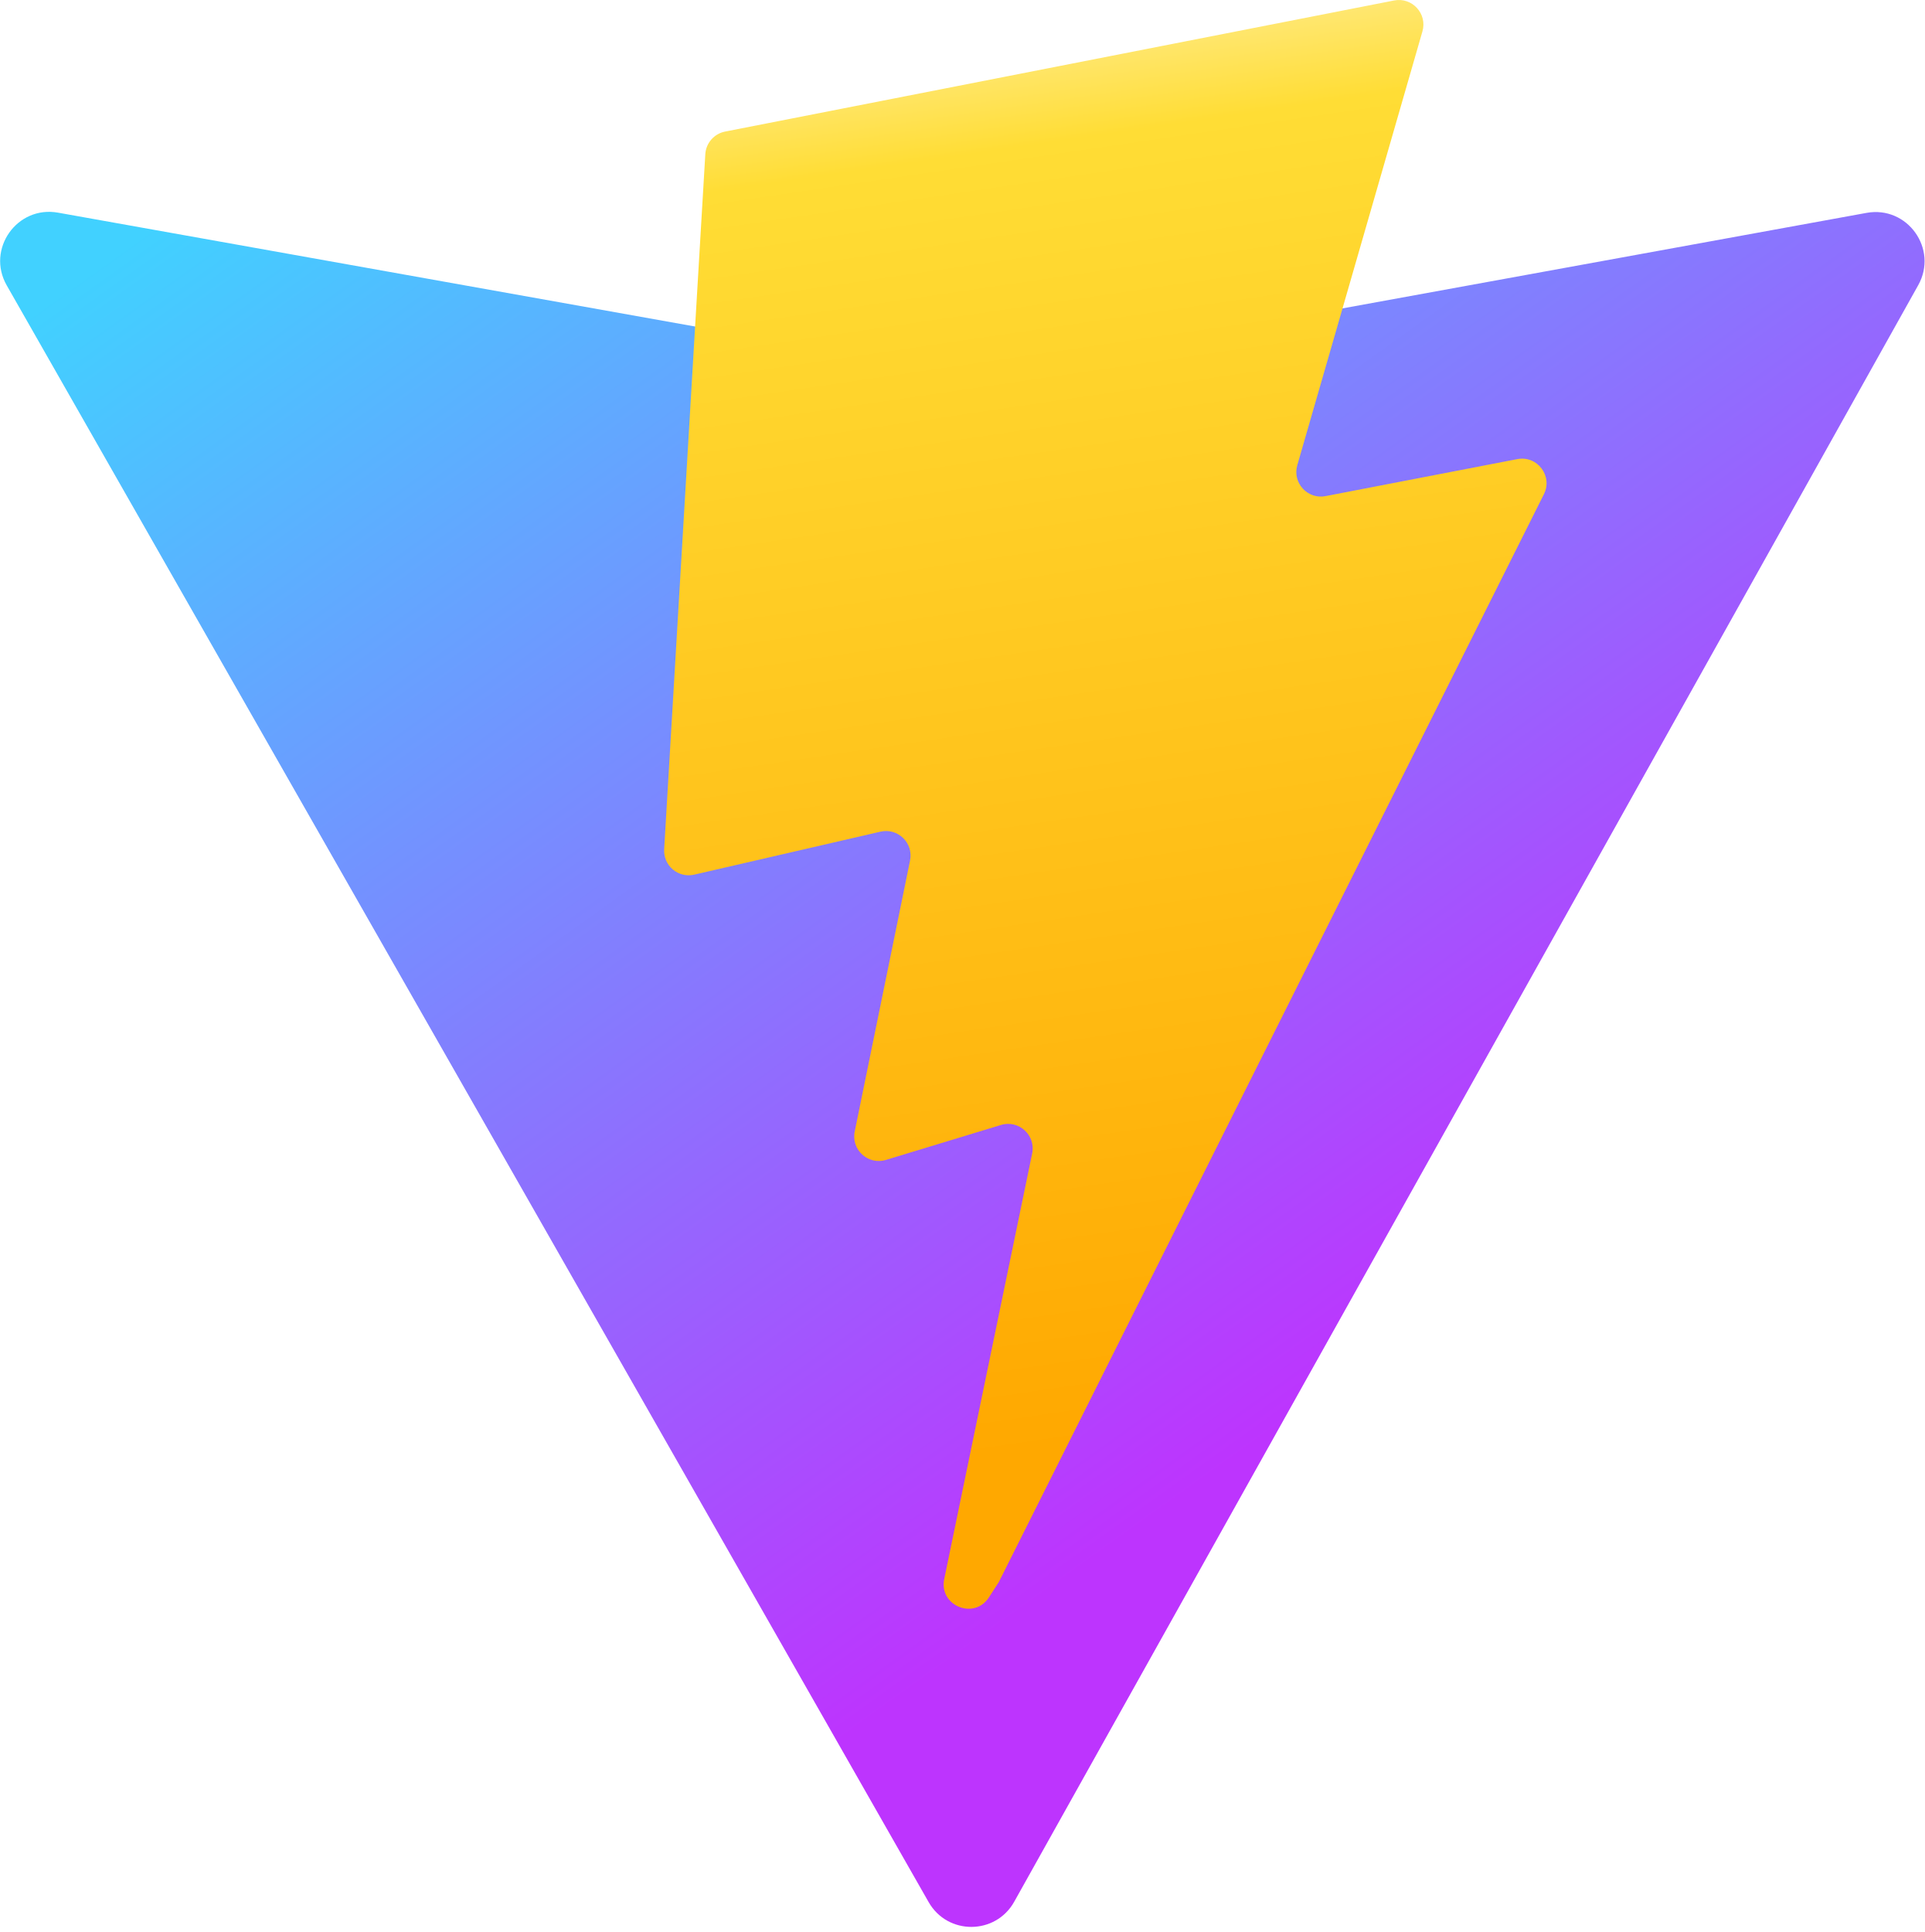
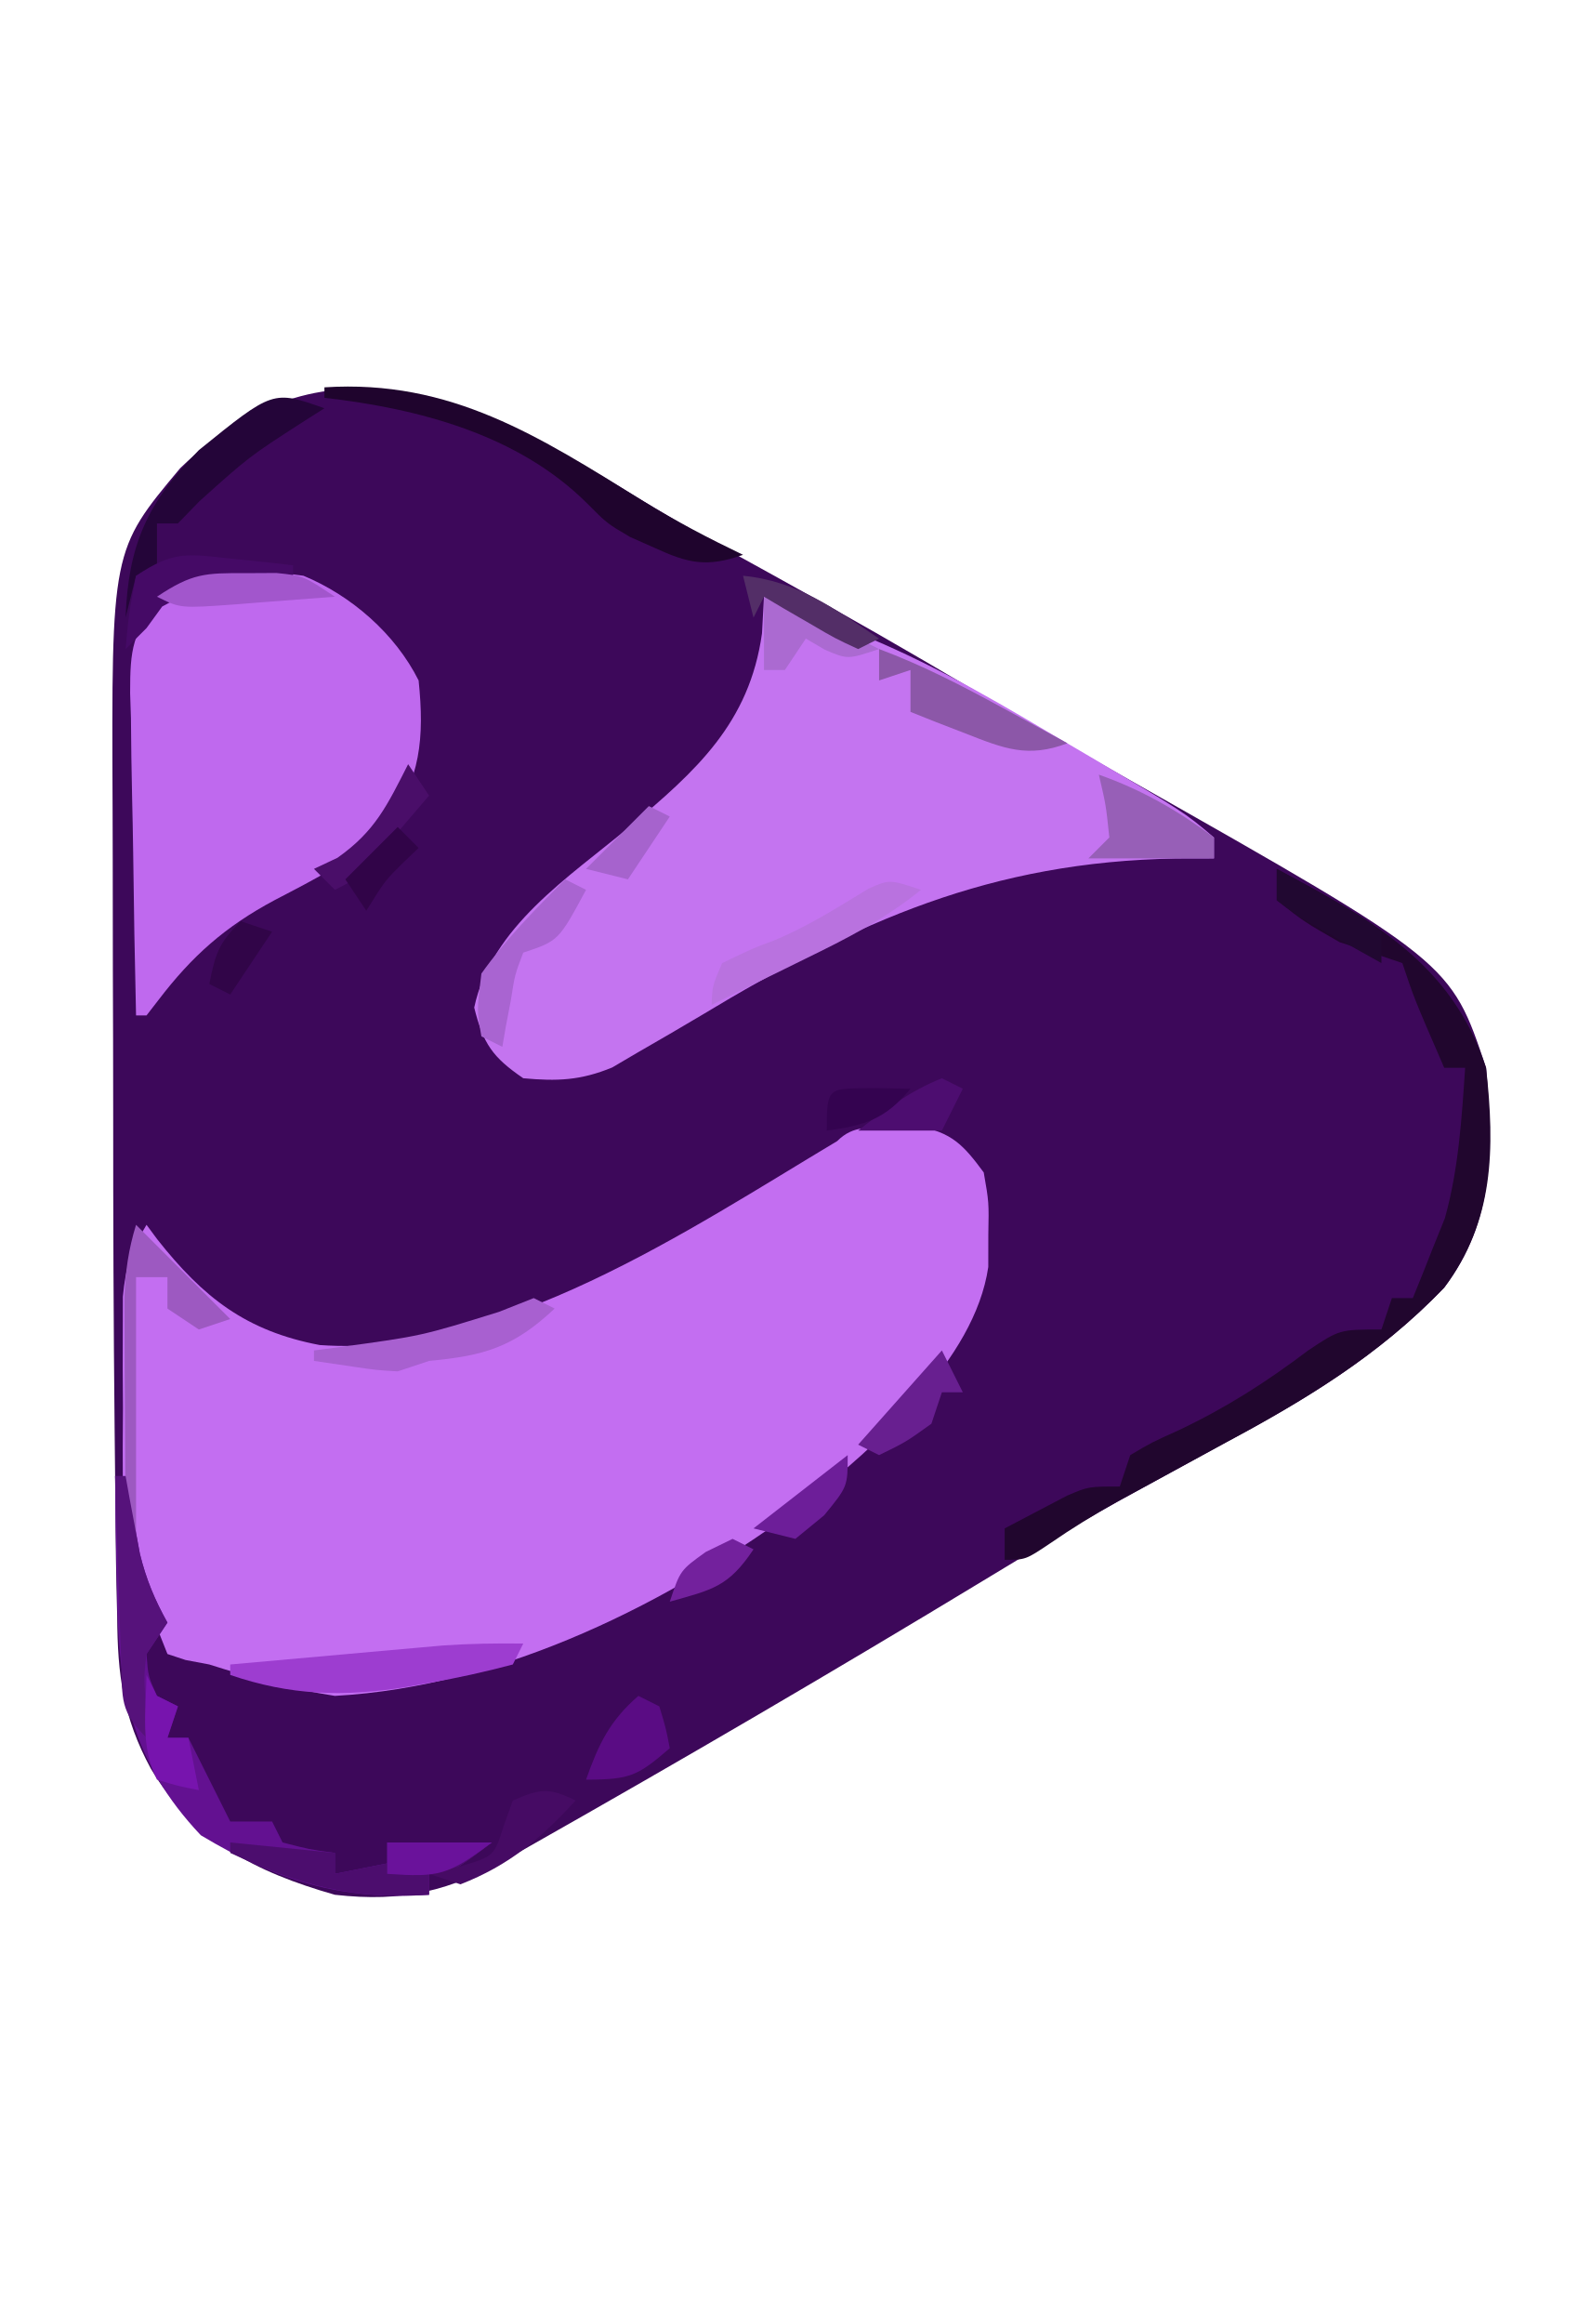
- <svg xmlns="http://www.w3.org/2000/svg" aria-hidden="true" role="img" class="iconify iconify--logos" width="31.88" height="32" preserveAspectRatio="xMidYMid meet" viewBox="0 0 256 257">
-   <defs>
-     <linearGradient id="IconifyId1813088fe1fbc01fb466" x1="-.828%" x2="57.636%" y1="7.652%" y2="78.411%">
-       <stop offset="0%" stop-color="#41D1FF" />
-       <stop offset="100%" stop-color="#BD34FE" />
-     </linearGradient>
-     <linearGradient id="IconifyId1813088fe1fbc01fb467" x1="43.376%" x2="50.316%" y1="2.242%" y2="89.03%">
-       <stop offset="0%" stop-color="#FFEA83" />
-       <stop offset="8.333%" stop-color="#FFDD35" />
-       <stop offset="100%" stop-color="#FFA800" />
-     </linearGradient>
-   </defs>
-   <path fill="url(#IconifyId1813088fe1fbc01fb466)" d="M255.153 37.938L134.897 252.976c-2.483 4.44-8.862 4.466-11.382.048L.875 37.958c-2.746-4.814 1.371-10.646 6.827-9.67l120.385 21.517a6.537 6.537 0 0 0 2.322-.004l117.867-21.483c5.438-.991 9.574 4.796 6.877 9.62Z" />
-   <path fill="url(#IconifyId1813088fe1fbc01fb467)" d="M185.432.063L96.44 17.501a3.268 3.268 0 0 0-2.634 3.014l-5.474 92.456a3.268 3.268 0 0 0 3.997 3.378l24.777-5.718c2.318-.535 4.413 1.507 3.936 3.838l-7.361 36.047c-.495 2.426 1.782 4.5 4.151 3.78l15.304-4.649c2.372-.72 4.652 1.36 4.15 3.788l-11.698 56.621c-.732 3.542 3.979 5.473 5.943 2.437l1.313-2.028l72.516-144.72c1.215-2.423-.88-5.186-3.54-4.672l-25.505 4.922c-2.396.462-4.435-1.77-3.759-4.114l16.646-57.705c.677-2.35-1.37-4.583-3.769-4.113Z" />
+ <svg xmlns="http://www.w3.org/2000/svg" version="1.1" width="152" height="222">
+   <path d="M0 0 C4.261 2.605 8.615 5.023 12.992 7.426 C19.563 11.042 26.056 14.766 32.505 18.595 C37.331 21.455 42.193 24.244 47.077 27.005 C77.748 44.38 77.748 44.38 81.117 54.488 C81.769 62.297 81.94 69.071 77.117 75.488 C70.981 81.86 64.058 86.104 56.305 90.238 C54.069 91.46 51.835 92.684 49.602 93.91 C48.501 94.513 47.401 95.115 46.268 95.736 C41.801 98.22 37.422 100.835 33.055 103.488 C18.768 112.145 4.343 120.573 -10.195 128.801 C-10.841 129.168 -11.486 129.535 -12.151 129.913 C-17.915 133.151 -22.339 134.222 -28.883 133.488 C-36.466 131.32 -42.351 128.335 -46.469 121.44 C-49.138 116.509 -49.652 112.482 -49.684 106.941 C-49.707 105.977 -49.731 105.013 -49.756 104.02 C-49.829 100.509 -49.858 97 -49.883 93.488 C-49.898 92.03 -49.914 90.571 -49.93 89.113 C-50.037 78.943 -50.069 68.775 -50.068 58.605 C-50.068 54.104 -50.082 49.602 -50.099 45.101 C-50.11 41.587 -50.112 38.073 -50.112 34.559 C-50.113 32.899 -50.117 31.239 -50.125 29.579 C-50.23 5.048 -50.23 5.048 -43.664 -2.789 C-29.331 -16.651 -14.62 -8.988 0 0 Z " fill="#3D085A" transform="translate(60.88281,47.51172)" />
+   <path d="M0 0 C1.17 -0.056 1.17 -0.056 2.363 -0.113 C5.627 0.485 6.734 1.664 8.688 4.312 C9.184 7.152 9.184 7.152 9.125 10.25 C9.124 11.27 9.122 12.289 9.121 13.34 C7.817 22.283 -1.633 30.394 -8.395 35.887 C-21.164 45.379 -37.169 53.418 -53.312 54.312 C-57.448 53.677 -61.331 52.578 -65.312 51.312 C-66.063 51.171 -66.813 51.029 -67.586 50.883 C-68.441 50.601 -68.441 50.601 -69.312 50.312 C-70.438 47.5 -70.438 47.5 -71.312 44.312 C-71.655 43.714 -71.998 43.115 -72.351 42.498 C-73.616 39.623 -73.572 37.292 -73.578 34.156 C-73.581 32.969 -73.583 31.782 -73.586 30.559 C-73.578 29.322 -73.57 28.086 -73.562 26.812 C-73.57 25.576 -73.578 24.34 -73.586 23.066 C-73.583 21.879 -73.581 20.692 -73.578 19.469 C-73.576 18.384 -73.574 17.299 -73.571 16.182 C-73.317 13.363 -72.77 11.707 -71.312 9.312 C-70.802 10.001 -70.802 10.001 -70.281 10.703 C-65.89 16.262 -61.807 19.458 -54.766 20.797 C-37.521 22.035 -19.462 9.768 -5.312 1.312 C-3.743 -0.257 -2.171 0.068 0 0 Z " fill="#C36EF1" transform="translate(85.3125,107.6875)" />
+   <path d="M0 0 C0.731 0.295 1.463 0.591 2.216 0.895 C3.883 1.557 5.557 2.204 7.241 2.822 C14.4 5.506 20.817 9.159 27.375 13.062 C28.441 13.687 29.507 14.312 30.605 14.955 C40.191 20.604 40.191 20.604 43 23 C43 23.66 43 24.32 43 25 C41.814 25.003 40.628 25.005 39.406 25.008 C21.671 25.319 8.982 30.957 -6 40 C-7.991 41.182 -9.99 42.35 -12 43.5 C-12.825 43.985 -13.65 44.469 -14.5 44.969 C-17.527 46.217 -19.753 46.295 -23 46 C-25.943 43.987 -26.823 42.706 -27.688 39.25 C-26.054 31.526 -18.663 26.825 -12.875 22 C-6.497 16.654 -1.389 12.09 -0.188 3.5 C-0.095 1.768 -0.095 1.768 0 0 Z " fill="#C474F0" transform="translate(73,57)" />
+   <path d="M0 0 C4.556 1.882 8.771 5.542 11 10 C11.572 15.526 11.173 19.354 8.016 24 C4.893 27.099 1.109 28.962 -2.753 30.982 C-7.488 33.515 -10.627 36.292 -13.863 40.531 C-14.426 41.258 -14.426 41.258 -15 42 C-15.33 42 -15.66 42 -16 42 C-16.124 36.822 -16.214 31.645 -16.275 26.467 C-16.3 24.706 -16.334 22.946 -16.377 21.185 C-16.438 18.651 -16.466 16.117 -16.488 13.582 C-16.514 12.799 -16.54 12.015 -16.566 11.208 C-16.569 6.974 -16.356 5.453 -13.639 2.001 C-9.303 -1.286 -5.21 -0.716 0 0 Z " fill="#BF69EE" transform="translate(29,55)" />
+   <path d="M0 0 C8.92 4.749 16.731 8.973 20 19 C20.853 26.744 20.772 33.646 16 40 C9.662 46.632 2.344 50.956 -5.688 55.25 C-7.88 56.441 -10.072 57.633 -12.262 58.828 C-13.269 59.375 -14.276 59.923 -15.314 60.486 C-17.503 61.72 -19.579 62.997 -21.645 64.422 C-24 66 -24 66 -26 66 C-26 65.01 -26 64.02 -26 63 C-24.733 62.326 -23.461 61.661 -22.188 61 C-21.48 60.629 -20.772 60.258 -20.043 59.875 C-18 59 -18 59 -15 59 C-14.67 58.01 -14.34 57.02 -14 56 C-11.961 54.789 -11.961 54.789 -9.375 53.625 C-4.82 51.468 -1.016 49.033 3 46 C6 44 6 44 10 44 C10.33 43.01 10.66 42.02 11 41 C11.66 41 12.32 41 13 41 C13.683 39.34 14.346 37.672 15 36 C15.526 34.701 15.526 34.701 16.062 33.375 C17.379 28.637 17.669 23.894 18 19 C17.34 19 16.68 19 16 19 C13.125 12.375 13.125 12.375 12 9 C10.009 8.306 8.007 7.644 6 7 C2.625 5.062 2.625 5.062 0 3 C0 2.01 0 1.02 0 0 Z " fill="#21062E" transform="translate(122,83)" />
+   <path d="M0 0 C0.33 0 0.66 0 1 0 C1.121 0.675 1.242 1.351 1.367 2.047 C1.535 2.939 1.702 3.831 1.875 4.75 C2.037 5.632 2.2 6.513 2.367 7.422 C2.968 9.869 3.78 11.806 5 14 C4.01 15.485 4.01 15.485 3 17 C3.157 19.128 3.157 19.128 4 21 C4.66 21.33 5.32 21.66 6 22 C5.67 22.99 5.34 23.98 5 25 C5.66 25 6.32 25 7 25 C8.333 27.667 9.667 30.333 11 33 C12.32 33 13.64 33 15 33 C15.33 33.66 15.66 34.32 16 35 C18.527 35.656 18.527 35.656 21 36 C21 36.66 21 37.32 21 38 C23.475 37.505 23.475 37.505 26 37 C26 36.34 26 35.68 26 35 C29.3 35 32.6 35 36 35 C32 38 32 38 30 38 C30 38.66 30 39.32 30 40 C21.555 40.545 15.428 38.657 8.188 34.312 C1.548 27.294 0.241 20.365 0.188 10.938 C0.162 9.881 0.137 8.825 0.111 7.736 C0.053 5.157 0.016 2.58 0 0 Z " fill="#631191" transform="translate(11,141)" />
+   <path d="M0 0 C12.096 -0.78 20.538 4.703 30.484 10.879 C33.568 12.78 36.733 14.431 40 16 C36.547 17.216 34.792 16.829 31.5 15.312 C30.747 14.979 29.994 14.645 29.219 14.301 C27 13 27 13 25.066 11.051 C18.466 4.5 8.984 2.026 0 1 C0 0.67 0 0.34 0 0 Z " fill="#1F042D" transform="translate(31,37)" />
+   <path d="M0 0 C3.3 0.33 6.6 0.66 10 1 C10 1.66 10 2.32 10 3 C11.65 2.67 13.3 2.34 15 2 C15 1.34 15 0.68 15 0 C18.3 0 21.6 0 25 0 C21 3 21 3 19 3 C19 3.66 19 4.32 19 5 C11.674 5.473 6.626 4.099 0 1 C0 0.67 0 0.34 0 0 Z " fill="#4C0D6E" transform="translate(22,176)" />
+   <path d="M0 0 C-0.592 0.375 -1.183 0.75 -1.793 1.137 C-7.185 4.607 -7.185 4.607 -11.938 8.875 C-12.958 9.927 -12.958 9.927 -14 11 C-14.66 11 -15.32 11 -16 11 C-16 12.65 -16 14.3 -16 16 C-16.66 16 -17.32 16 -18 16 C-18.33 17.32 -18.66 18.64 -19 20 C-18.752 13.056 -16.905 8.958 -12 4 C-4.917 -1.737 -4.917 -1.737 0 0 Z " fill="#240539" transform="translate(31,39)" />
+   <path d="M0 0 C3 3 6 6 9 9 C8.01 9.33 7.02 9.66 6 10 C5.01 9.34 4.02 8.68 3 8 C3 7.01 3 6.02 3 5 C2.01 5 1.02 5 0 5 C0 13.58 0 22.16 0 31 C-0.33 31 -0.66 31 -1 31 C-1.029 26.583 -1.047 22.167 -1.062 17.75 C-1.071 16.496 -1.079 15.241 -1.088 13.949 C-1.091 12.744 -1.094 11.539 -1.098 10.297 C-1.103 9.187 -1.108 8.076 -1.114 6.933 C-1.017 4.428 -0.732 2.382 0 0 Z " fill="#9D59C1" transform="translate(13,117)" />
+   <path d="M0 0 C4.108 1.45 7.503 3.398 11 6 C11 6.66 11 7.32 11 8 C7.04 8 3.08 8 -1 8 C-0.34 7.34 0.32 6.68 1 6 C0.678 2.901 0.678 2.901 0 0 Z " fill="#975FB7" transform="translate(105,74)" />
+   <path d="M0 0 C-0.33 0.66 -0.66 1.32 -1 2 C-3.664 2.709 -6.23 3.275 -8.938 3.75 C-9.706 3.887 -10.474 4.024 -11.265 4.165 C-17.197 5.111 -22.257 4.961 -28 3 C-28 2.67 -28 2.34 -28 2 C-24.271 1.663 -20.542 1.331 -16.812 1 C-15.757 0.905 -14.702 0.809 -13.615 0.711 C-12.594 0.621 -11.572 0.53 -10.52 0.438 C-9.582 0.354 -8.645 0.27 -7.679 0.184 C-5.109 0.007 -2.575 -0.033 0 0 Z " fill="#9D3DD0" transform="translate(50,157)" />
+   <path d="M0 0 C4.14 1.544 7.936 3.51 11.812 5.625 C12.41 5.95 13.007 6.275 13.623 6.609 C15.083 7.404 16.542 8.202 18 9 C14.212 10.434 11.935 9.51 8.25 8.062 C7.265 7.682 6.28 7.302 5.266 6.91 C4.518 6.61 3.77 6.309 3 6 C3 4.68 3 3.36 3 2 C2.01 2.33 1.02 2.66 0 3 C0 2.01 0 1.02 0 0 Z " fill="#8C57A8" transform="translate(84,62)" />
+   <path d="M0 0 C0.33 0 0.66 0 1 0 C1.121 0.675 1.242 1.351 1.367 2.047 C1.535 2.939 1.702 3.831 1.875 4.75 C2.037 5.632 2.2 6.513 2.367 7.422 C2.968 9.869 3.78 11.806 5 14 C4.01 15.485 4.01 15.485 3 17 C2.759 19.057 2.759 19.057 2.875 21.188 C2.916 22.446 2.958 23.704 3 25 C0.439 22.439 0.703 21.334 0.586 17.773 C0.547 16.742 0.509 15.711 0.469 14.648 C0.438 13.568 0.407 12.488 0.375 11.375 C0.336 10.287 0.298 9.199 0.258 8.078 C0.163 5.386 0.078 2.693 0 0 Z " fill="#56127B" transform="translate(11,141)" />
+   <path d="M0 0 C-3.418 2.8 -7.175 4.703 -11.125 6.625 C-11.758 6.937 -12.391 7.249 -13.043 7.57 C-14.694 8.383 -16.347 9.192 -18 10 C-18.99 10.495 -18.99 10.495 -20 11 C-19.938 9.188 -19.938 9.188 -19 7 C-16 5.562 -16 5.562 -14.109 4.863 C-10.886 3.544 -7.986 1.698 -5.016 -0.109 C-3 -1 -3 -1 0 0 Z " fill="#B972DF" transform="translate(88,85)" />
+   <path d="M0 0 C0.66 0.33 1.32 0.66 2 1 C-1.915 4.678 -4.698 5.509 -10 6 C-10.99 6.33 -11.98 6.66 -13 7 C-15.043 6.879 -15.043 6.879 -17.188 6.562 C-18.446 6.377 -19.704 6.191 -21 6 C-21 5.67 -21 5.34 -21 5 C-20.154 4.89 -19.309 4.781 -18.438 4.668 C-10.72 3.615 -10.72 3.615 -3.312 1.312 C-1.673 0.663 -1.673 0.663 0 0 Z " fill="#A860D0" transform="translate(51,124)" />
+   <path d="M0 0 C0.66 0.33 1.32 0.66 2 1 C-0.625 5.875 -0.625 5.875 -4 7 C-4.806 9.106 -4.806 9.106 -5.188 11.562 C-5.346 12.389 -5.505 13.215 -5.668 14.066 C-5.778 14.704 -5.887 15.343 -6 16 C-6.66 15.67 -7.32 15.34 -8 15 C-8.438 12.5 -8.438 12.5 -8 9 C-5.651 5.694 -2.861 2.861 0 0 Z " fill="#A964D1" transform="translate(54,84)" />
+   <path d="M0 0 C0.66 0.33 1.32 0.66 2 1 C2.625 3.062 2.625 3.062 3 5 C-0.061 7.624 -0.732 8 -5 8 C-3.814 4.625 -2.724 2.353 0 0 Z " fill="#5A0C84" transform="translate(61,162)" />
+   <path d="M0 0 C-3.361 3.658 -6.345 6.178 -11 8 C-11.99 7.67 -12.98 7.34 -14 7 C-13.051 6.773 -12.102 6.546 -11.125 6.312 C-7.797 5.337 -7.797 5.337 -6.875 2.438 C-6.442 1.231 -6.442 1.231 -6 0 C-3.407 -1.134 -2.553 -1.276 0 0 Z " fill="#460B64" transform="translate(55,172)" />
+   <path d="M0 0 C1.087 0.111 2.173 0.222 3.293 0.336 C4.124 0.431 4.956 0.527 5.812 0.625 C5.812 0.955 5.812 1.285 5.812 1.625 C5.137 1.651 4.462 1.677 3.766 1.703 C-1.864 1.955 -1.864 1.955 -6.688 4.562 C-7.183 5.243 -7.678 5.924 -8.188 6.625 C-8.848 7.285 -9.508 7.945 -10.188 8.625 C-9.875 5.25 -9.875 5.25 -9.188 1.625 C-5.543 -0.804 -4.258 -0.458 0 0 Z " fill="#450A66" transform="translate(22.1875,53.375)" />
+   <path d="M0 0 C1.439 -0.008 1.439 -0.008 2.906 -0.016 C5.5 0.25 5.5 0.25 8.5 2.25 C6.042 2.444 3.584 2.631 1.125 2.812 C0.426 2.869 -0.272 2.925 -0.992 2.982 C-6.273 3.363 -6.273 3.363 -8.5 2.25 C-5.148 0.015 -3.922 -0.021 0 0 Z " fill="#A256CC" transform="translate(23.5,54.75)" />
+   <path d="M0 0 C3.791 1.45 7.387 3.152 11 5 C8 6 8 6 5.812 5.062 C5.214 4.712 4.616 4.361 4 4 C3.01 5.485 3.01 5.485 2 7 C1.34 7 0.68 7 0 7 C0 4.69 0 2.38 0 0 Z " fill="#AB6AD1" transform="translate(73,57)" />
+   <path d="M0 0 C0.66 0.99 1.32 1.98 2 3 C0.879 4.316 -0.247 5.628 -1.375 6.938 C-2.315 8.034 -2.315 8.034 -3.273 9.152 C-5 11 -5 11 -7 12 C-7.66 11.34 -8.32 10.68 -9 10 C-8.258 9.649 -7.515 9.299 -6.75 8.938 C-3.142 6.396 -1.991 3.908 0 0 Z " fill="#4A0E69" transform="translate(39,73)" />
+   <path d="M0 0 C0.66 1.32 1.32 2.64 2 4 C1.34 4 0.68 4 0 4 C-0.33 4.99 -0.66 5.98 -1 7 C-3.438 8.75 -3.438 8.75 -6 10 C-6.66 9.67 -7.32 9.34 -8 9 C-5.36 6.03 -2.72 3.06 0 0 Z " fill="#681F90" transform="translate(90,129)" />
+   <path d="M0 0 C0.33 0.66 0.66 1.32 1 2 C1.66 2.33 2.32 2.66 3 3 C2.67 3.99 2.34 4.98 2 6 C2.66 6 3.32 6 4 6 C4.33 7.65 4.66 9.3 5 11 C3.062 10.625 3.062 10.625 1 10 C-0.607 6.785 -0.057 3.564 0 0 Z " fill="#7714AE" transform="translate(14,160)" />
+   <path d="M0 0 C1.674 0.924 3.339 1.865 5 2.812 C6.392 3.596 6.392 3.596 7.812 4.395 C8.534 4.924 9.256 5.454 10 6 C10 6.99 10 7.98 10 9 C8.326 8.076 6.661 7.135 5 6.188 C4.072 5.665 3.144 5.143 2.188 4.605 C1.105 3.811 1.105 3.811 0 3 C0 2.01 0 1.02 0 0 Z " fill="#210831" transform="translate(122,83)" />
+   <path d="M0 0 C0.66 0.33 1.32 0.66 2 1 C1.34 2.32 0.68 3.64 0 5 C-2.64 5 -5.28 5 -8 5 C-5.454 2.999 -3.02 1.208 0 0 Z " fill="#4D0D70" transform="translate(90,103)" />
+   <path d="M0 0 C5.155 0.483 8.816 3.186 13 6 C12.01 6.495 12.01 6.495 11 7 C8.836 6.004 8.836 6.004 6.375 4.562 C5.558 4.089 4.74 3.616 3.898 3.129 C3.272 2.756 2.645 2.384 2 2 C1.67 2.66 1.34 3.32 1 4 C0.67 2.68 0.34 1.36 0 0 Z " fill="#532E67" transform="translate(71,55)" />
+   <path d="M0 0 C0 3 0 3 -2.25 5.75 C-3.158 6.492 -4.065 7.235 -5 8 C-6.32 7.67 -7.64 7.34 -9 7 C-6.03 4.69 -3.06 2.38 0 0 Z " fill="#6D1E99" transform="translate(81,139)" />
+   <path d="M0 0 C0.66 0.66 1.32 1.32 2 2 C1.546 2.433 1.093 2.866 0.625 3.312 C-1.2 5.108 -1.2 5.108 -3 8 C-3.66 7.01 -4.32 6.02 -5 5 C-3.35 3.35 -1.7 1.7 0 0 Z " fill="#310448" transform="translate(38,79)" />
+   <path d="M0 0 C3.3 0 6.6 0 10 0 C5.785 3.161 4.939 3.337 0 3 C0 2.01 0 1.02 0 0 Z " fill="#6A129B" transform="translate(37,176)" />
+   <path d="M0 0 C0.99 0.33 1.98 0.66 3 1 C1.02 3.97 1.02 3.97 -1 7 C-1.66 6.67 -2.32 6.34 -3 6 C-2.427 3.133 -2.139 2.139 0 0 Z " fill="#310548" transform="translate(23,88)" />
+   <path d="M0 0 C0.66 0.33 1.32 0.66 2 1 C-0.404 4.607 -1.947 4.855 -6 6 C-5 3 -5 3 -2.562 1.25 C-1.717 0.838 -0.871 0.425 0 0 Z " fill="#73219D" transform="translate(70,147)" />
+   <path d="M0 0 C1.134 0.021 2.269 0.041 3.438 0.062 C1.042 2.962 -0.875 3.564 -4.562 4.062 C-4.562 -0.283 -4.438 0.078 0 0 Z " fill="#340350" transform="translate(83.5625,103.9375)" />
+   <path d="M0 0 C0.66 0.33 1.32 0.66 2 1 C0.02 3.97 0.02 3.97 -2 7 C-3.32 6.67 -4.64 6.34 -6 6 C-4.02 4.02 -2.04 2.04 0 0 Z " fill="#A663CD" transform="translate(62,77)" />
</svg>
